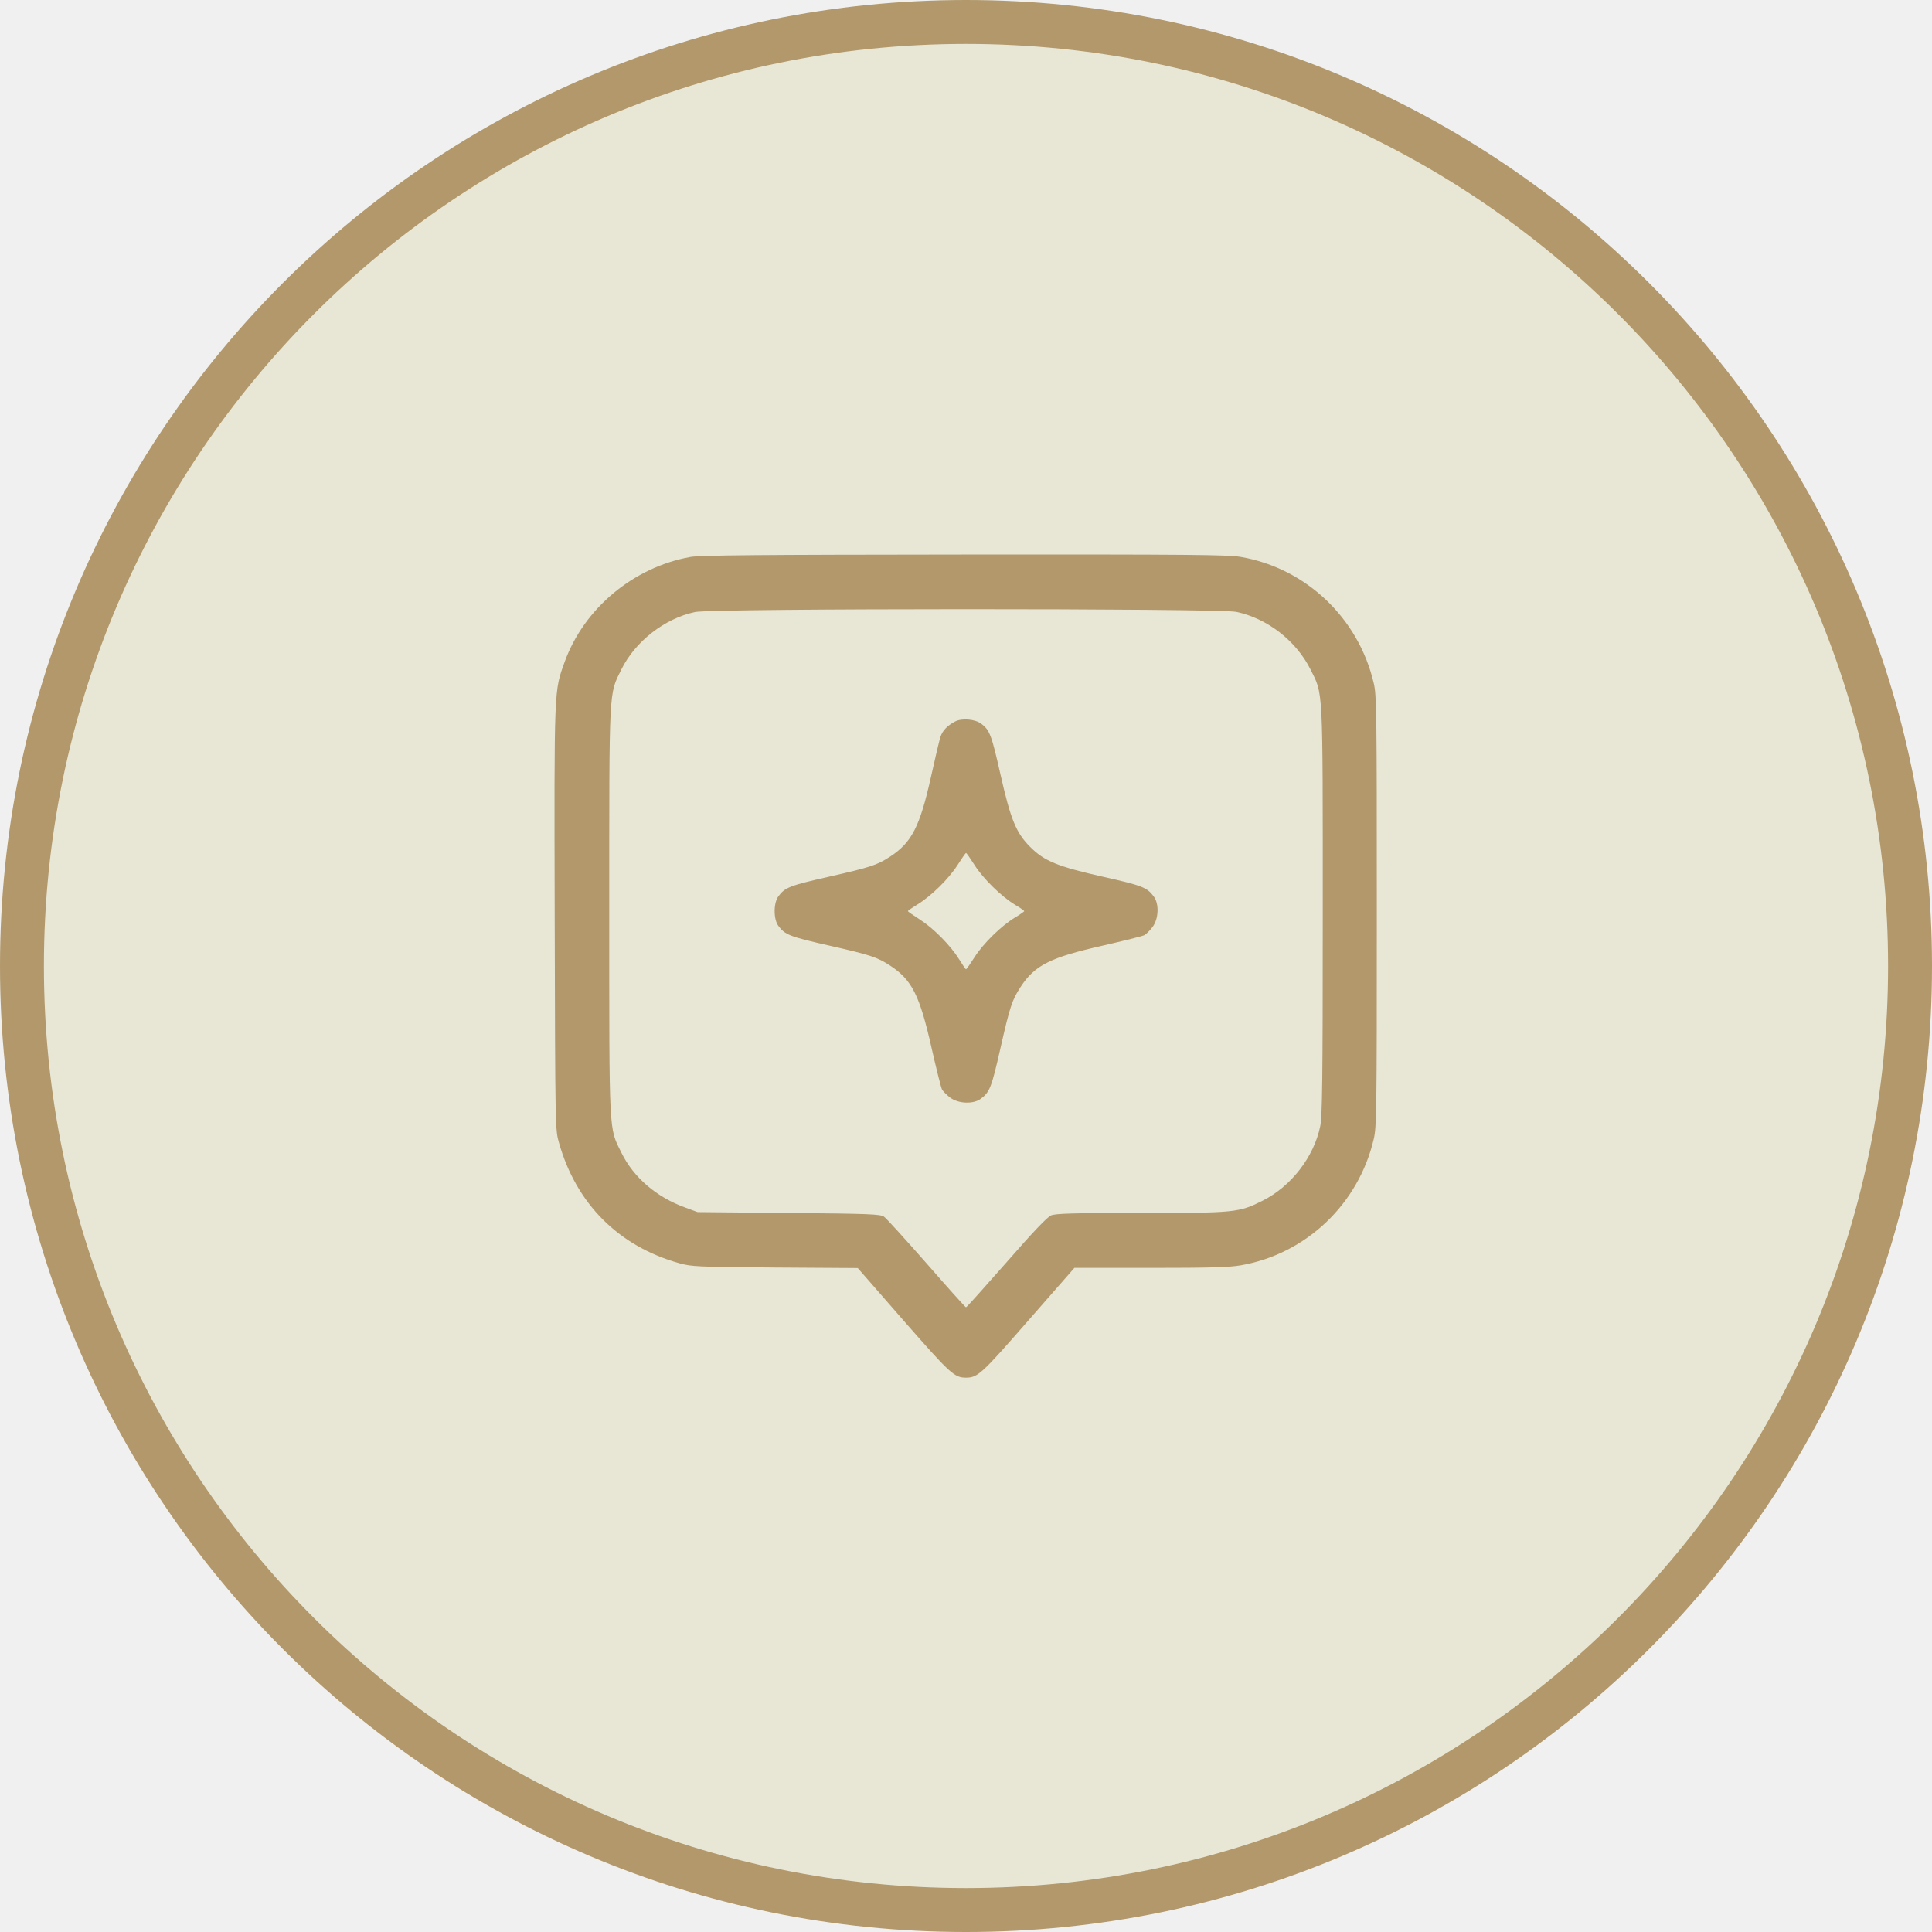
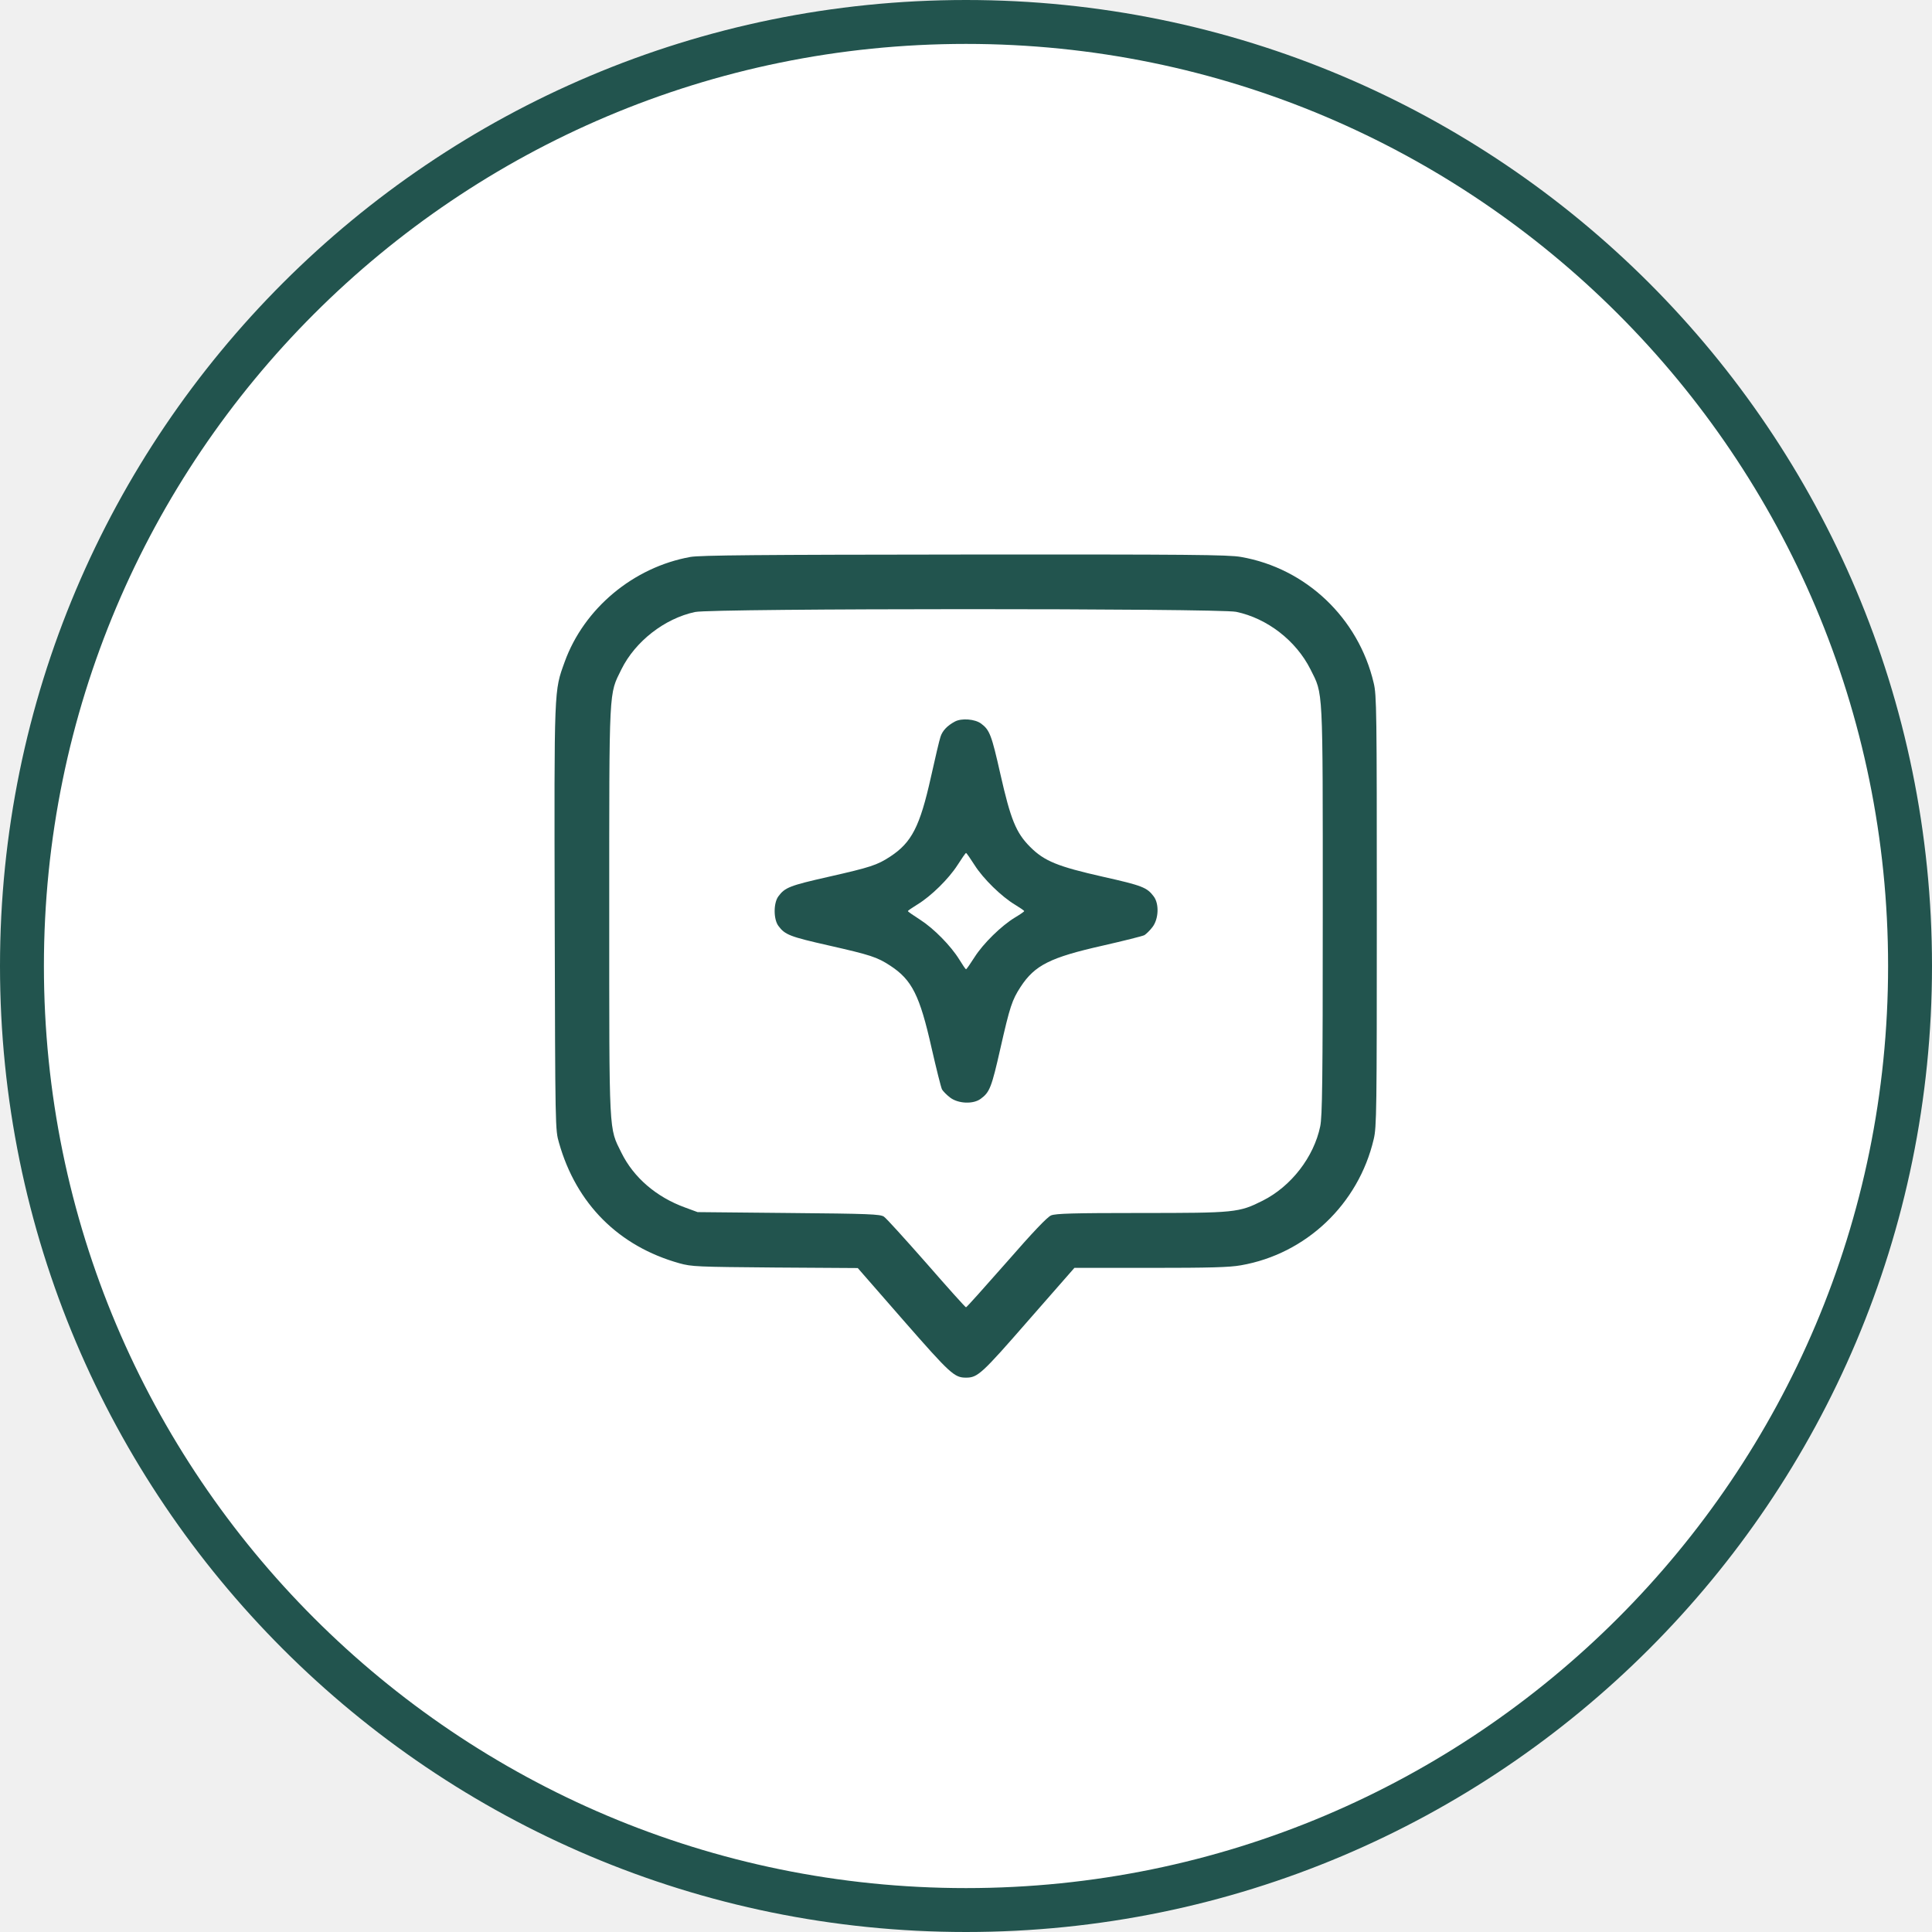
<svg xmlns="http://www.w3.org/2000/svg" width="44" height="44" viewBox="0 0 44 44" fill="none">
-   <rect x="0.5" y="0.5" width="43" height="43" rx="21.5" fill="#E5E1C7" fill-opacity="0.63" />
-   <rect x="0.5" y="0.5" width="43" height="43" rx="21.5" stroke="#B2986B" />
-   <g clip-path="url(#clip0_3396_82)">
-     <path d="M15.723 12.684C14.426 12.918 13.301 13.855 12.86 15.074C12.617 15.75 12.621 15.605 12.633 20.91C12.645 25.727 12.645 25.73 12.731 26.027C13.125 27.418 14.09 28.383 15.473 28.77C15.754 28.848 15.871 28.852 17.653 28.867L19.535 28.879L20.578 30.074C21.645 31.293 21.735 31.375 22 31.375C22.266 31.375 22.356 31.293 23.422 30.07L24.469 28.875H26.2C27.555 28.875 28 28.863 28.262 28.816C29.742 28.559 30.938 27.426 31.285 25.945C31.352 25.672 31.356 25.309 31.356 20.75C31.356 16.191 31.352 15.828 31.285 15.555C30.938 14.074 29.742 12.941 28.262 12.684C27.973 12.633 27.086 12.625 21.965 12.629C17.258 12.633 15.946 12.645 15.723 12.684ZM28.153 13.934C28.86 14.082 29.516 14.59 29.844 15.242C30.137 15.828 30.125 15.57 30.125 20.75C30.125 24.652 30.114 25.422 30.067 25.652C29.922 26.352 29.403 27.02 28.758 27.344C28.215 27.617 28.133 27.625 25.973 27.625C24.442 27.625 24.043 27.637 23.938 27.68C23.852 27.715 23.524 28.059 22.918 28.754C22.426 29.312 22.016 29.773 22 29.773C21.985 29.773 21.582 29.324 21.102 28.773C20.617 28.223 20.184 27.742 20.129 27.707C20.043 27.652 19.789 27.641 17.957 27.625L15.887 27.605L15.602 27.5C14.946 27.262 14.43 26.816 14.153 26.254C13.864 25.668 13.875 25.918 13.875 20.75C13.875 15.578 13.864 15.832 14.153 15.242C14.469 14.605 15.137 14.086 15.828 13.938C16.219 13.852 27.754 13.852 28.153 13.934Z" fill="#B2986B" />
-     <path d="M21.747 16.434C21.571 16.527 21.462 16.645 21.419 16.781C21.395 16.848 21.298 17.262 21.2 17.703C20.95 18.824 20.763 19.188 20.274 19.508C19.974 19.703 19.833 19.75 18.868 19.969C17.989 20.168 17.876 20.211 17.727 20.414C17.614 20.567 17.614 20.934 17.727 21.086C17.876 21.289 17.989 21.332 18.868 21.531C19.833 21.75 19.974 21.797 20.274 21.992C20.77 22.317 20.946 22.668 21.216 23.867C21.325 24.344 21.431 24.77 21.454 24.813C21.477 24.852 21.56 24.938 21.638 24.996C21.821 25.137 22.169 25.152 22.337 25.023C22.54 24.875 22.583 24.762 22.782 23.883C23.001 22.918 23.048 22.777 23.243 22.477C23.567 21.981 23.919 21.805 25.118 21.535C25.595 21.426 26.02 21.32 26.064 21.297C26.102 21.273 26.189 21.192 26.247 21.113C26.388 20.93 26.403 20.582 26.274 20.414C26.122 20.211 26.013 20.168 25.126 19.969C24.087 19.735 23.786 19.613 23.462 19.289C23.138 18.965 23.017 18.664 22.782 17.625C22.583 16.742 22.54 16.625 22.345 16.481C22.204 16.375 21.899 16.352 21.747 16.434ZM22.196 19.703C22.392 20.012 22.806 20.418 23.118 20.606C23.235 20.676 23.325 20.738 23.325 20.75C23.325 20.762 23.235 20.824 23.118 20.895C22.806 21.082 22.392 21.488 22.196 21.797C22.099 21.949 22.013 22.074 22.001 22.074C21.989 22.074 21.923 21.977 21.849 21.856C21.657 21.543 21.27 21.148 20.954 20.945C20.802 20.848 20.677 20.762 20.677 20.75C20.677 20.738 20.774 20.672 20.895 20.598C21.208 20.406 21.602 20.02 21.806 19.703C21.903 19.551 21.989 19.426 22.001 19.426C22.013 19.426 22.099 19.551 22.196 19.703Z" fill="#B2986B" />
+   <rect x="0.5" y="0.5" width="43" height="43" rx="21.5" fill="white" />
+   <rect x="0.5" y="0.5" width="43" height="43" rx="21.5" stroke="#22544E" />
+   <g clip-path="url(#clip0_8120_23)">
+     <path d="M15.723 12.684C14.426 12.918 13.301 13.855 12.86 15.074C12.617 15.75 12.621 15.605 12.633 20.91C12.645 25.727 12.645 25.73 12.731 26.027C13.125 27.418 14.09 28.383 15.473 28.77C15.754 28.848 15.871 28.852 17.653 28.867L19.535 28.879L20.578 30.074C21.645 31.293 21.735 31.375 22 31.375C22.266 31.375 22.356 31.293 23.422 30.07L24.469 28.875H26.2C27.555 28.875 28 28.863 28.262 28.816C29.742 28.559 30.938 27.426 31.285 25.945C31.352 25.672 31.356 25.309 31.356 20.75C31.356 16.191 31.352 15.828 31.285 15.555C30.938 14.074 29.742 12.941 28.262 12.684C27.973 12.633 27.086 12.625 21.965 12.629C17.258 12.633 15.946 12.645 15.723 12.684ZM28.153 13.934C28.86 14.082 29.516 14.59 29.844 15.242C30.137 15.828 30.125 15.57 30.125 20.75C30.125 24.652 30.114 25.422 30.067 25.652C29.922 26.352 29.403 27.02 28.758 27.344C28.215 27.617 28.133 27.625 25.973 27.625C24.442 27.625 24.043 27.637 23.938 27.68C23.852 27.715 23.524 28.059 22.918 28.754C22.426 29.312 22.016 29.773 22 29.773C21.985 29.773 21.582 29.324 21.102 28.773C20.617 28.223 20.184 27.742 20.129 27.707C20.043 27.652 19.789 27.641 17.957 27.625L15.887 27.605L15.602 27.5C14.946 27.262 14.43 26.816 14.153 26.254C13.864 25.668 13.875 25.918 13.875 20.75C13.875 15.578 13.864 15.832 14.153 15.242C14.469 14.605 15.137 14.086 15.828 13.938C16.219 13.852 27.754 13.852 28.153 13.934Z" fill="#22544E" />
+     <path d="M21.747 16.433C21.571 16.527 21.462 16.644 21.419 16.781C21.395 16.848 21.298 17.262 21.2 17.703C20.95 18.824 20.763 19.187 20.274 19.508C19.974 19.703 19.833 19.75 18.868 19.969C17.989 20.168 17.876 20.211 17.727 20.414C17.614 20.566 17.614 20.933 17.727 21.086C17.876 21.289 17.989 21.332 18.868 21.531C19.833 21.75 19.974 21.797 20.274 21.992C20.77 22.316 20.946 22.668 21.216 23.867C21.325 24.344 21.431 24.769 21.454 24.812C21.477 24.851 21.56 24.937 21.638 24.996C21.821 25.137 22.169 25.152 22.337 25.023C22.54 24.875 22.583 24.762 22.782 23.883C23.001 22.918 23.048 22.777 23.243 22.476C23.567 21.98 23.919 21.805 25.118 21.535C25.595 21.426 26.02 21.32 26.064 21.297C26.102 21.273 26.189 21.191 26.247 21.113C26.388 20.93 26.403 20.582 26.274 20.414C26.122 20.211 26.013 20.168 25.126 19.969C24.087 19.734 23.786 19.613 23.462 19.289C23.138 18.965 23.017 18.664 22.782 17.625C22.583 16.742 22.54 16.625 22.345 16.48C22.204 16.375 21.899 16.351 21.747 16.433ZM22.196 19.703C22.392 20.012 22.806 20.418 23.118 20.605C23.235 20.676 23.325 20.738 23.325 20.75C23.325 20.762 23.235 20.824 23.118 20.894C22.806 21.082 22.392 21.488 22.196 21.797C22.099 21.949 22.013 22.074 22.001 22.074C21.989 22.074 21.923 21.976 21.849 21.855C21.657 21.543 21.27 21.148 20.954 20.945C20.802 20.848 20.677 20.762 20.677 20.75C20.677 20.738 20.774 20.672 20.895 20.598C21.208 20.406 21.602 20.019 21.806 19.703C21.903 19.551 21.989 19.426 22.001 19.426C22.013 19.426 22.099 19.551 22.196 19.703Z" fill="#22544E" />
  </g>
  <defs>
-     <clipPath id="clip0_3396_82">
+     <clipPath id="clip0_8120_23">
      <rect width="20" height="20" fill="white" transform="translate(12 12)" />
    </clipPath>
  </defs>
</svg>
